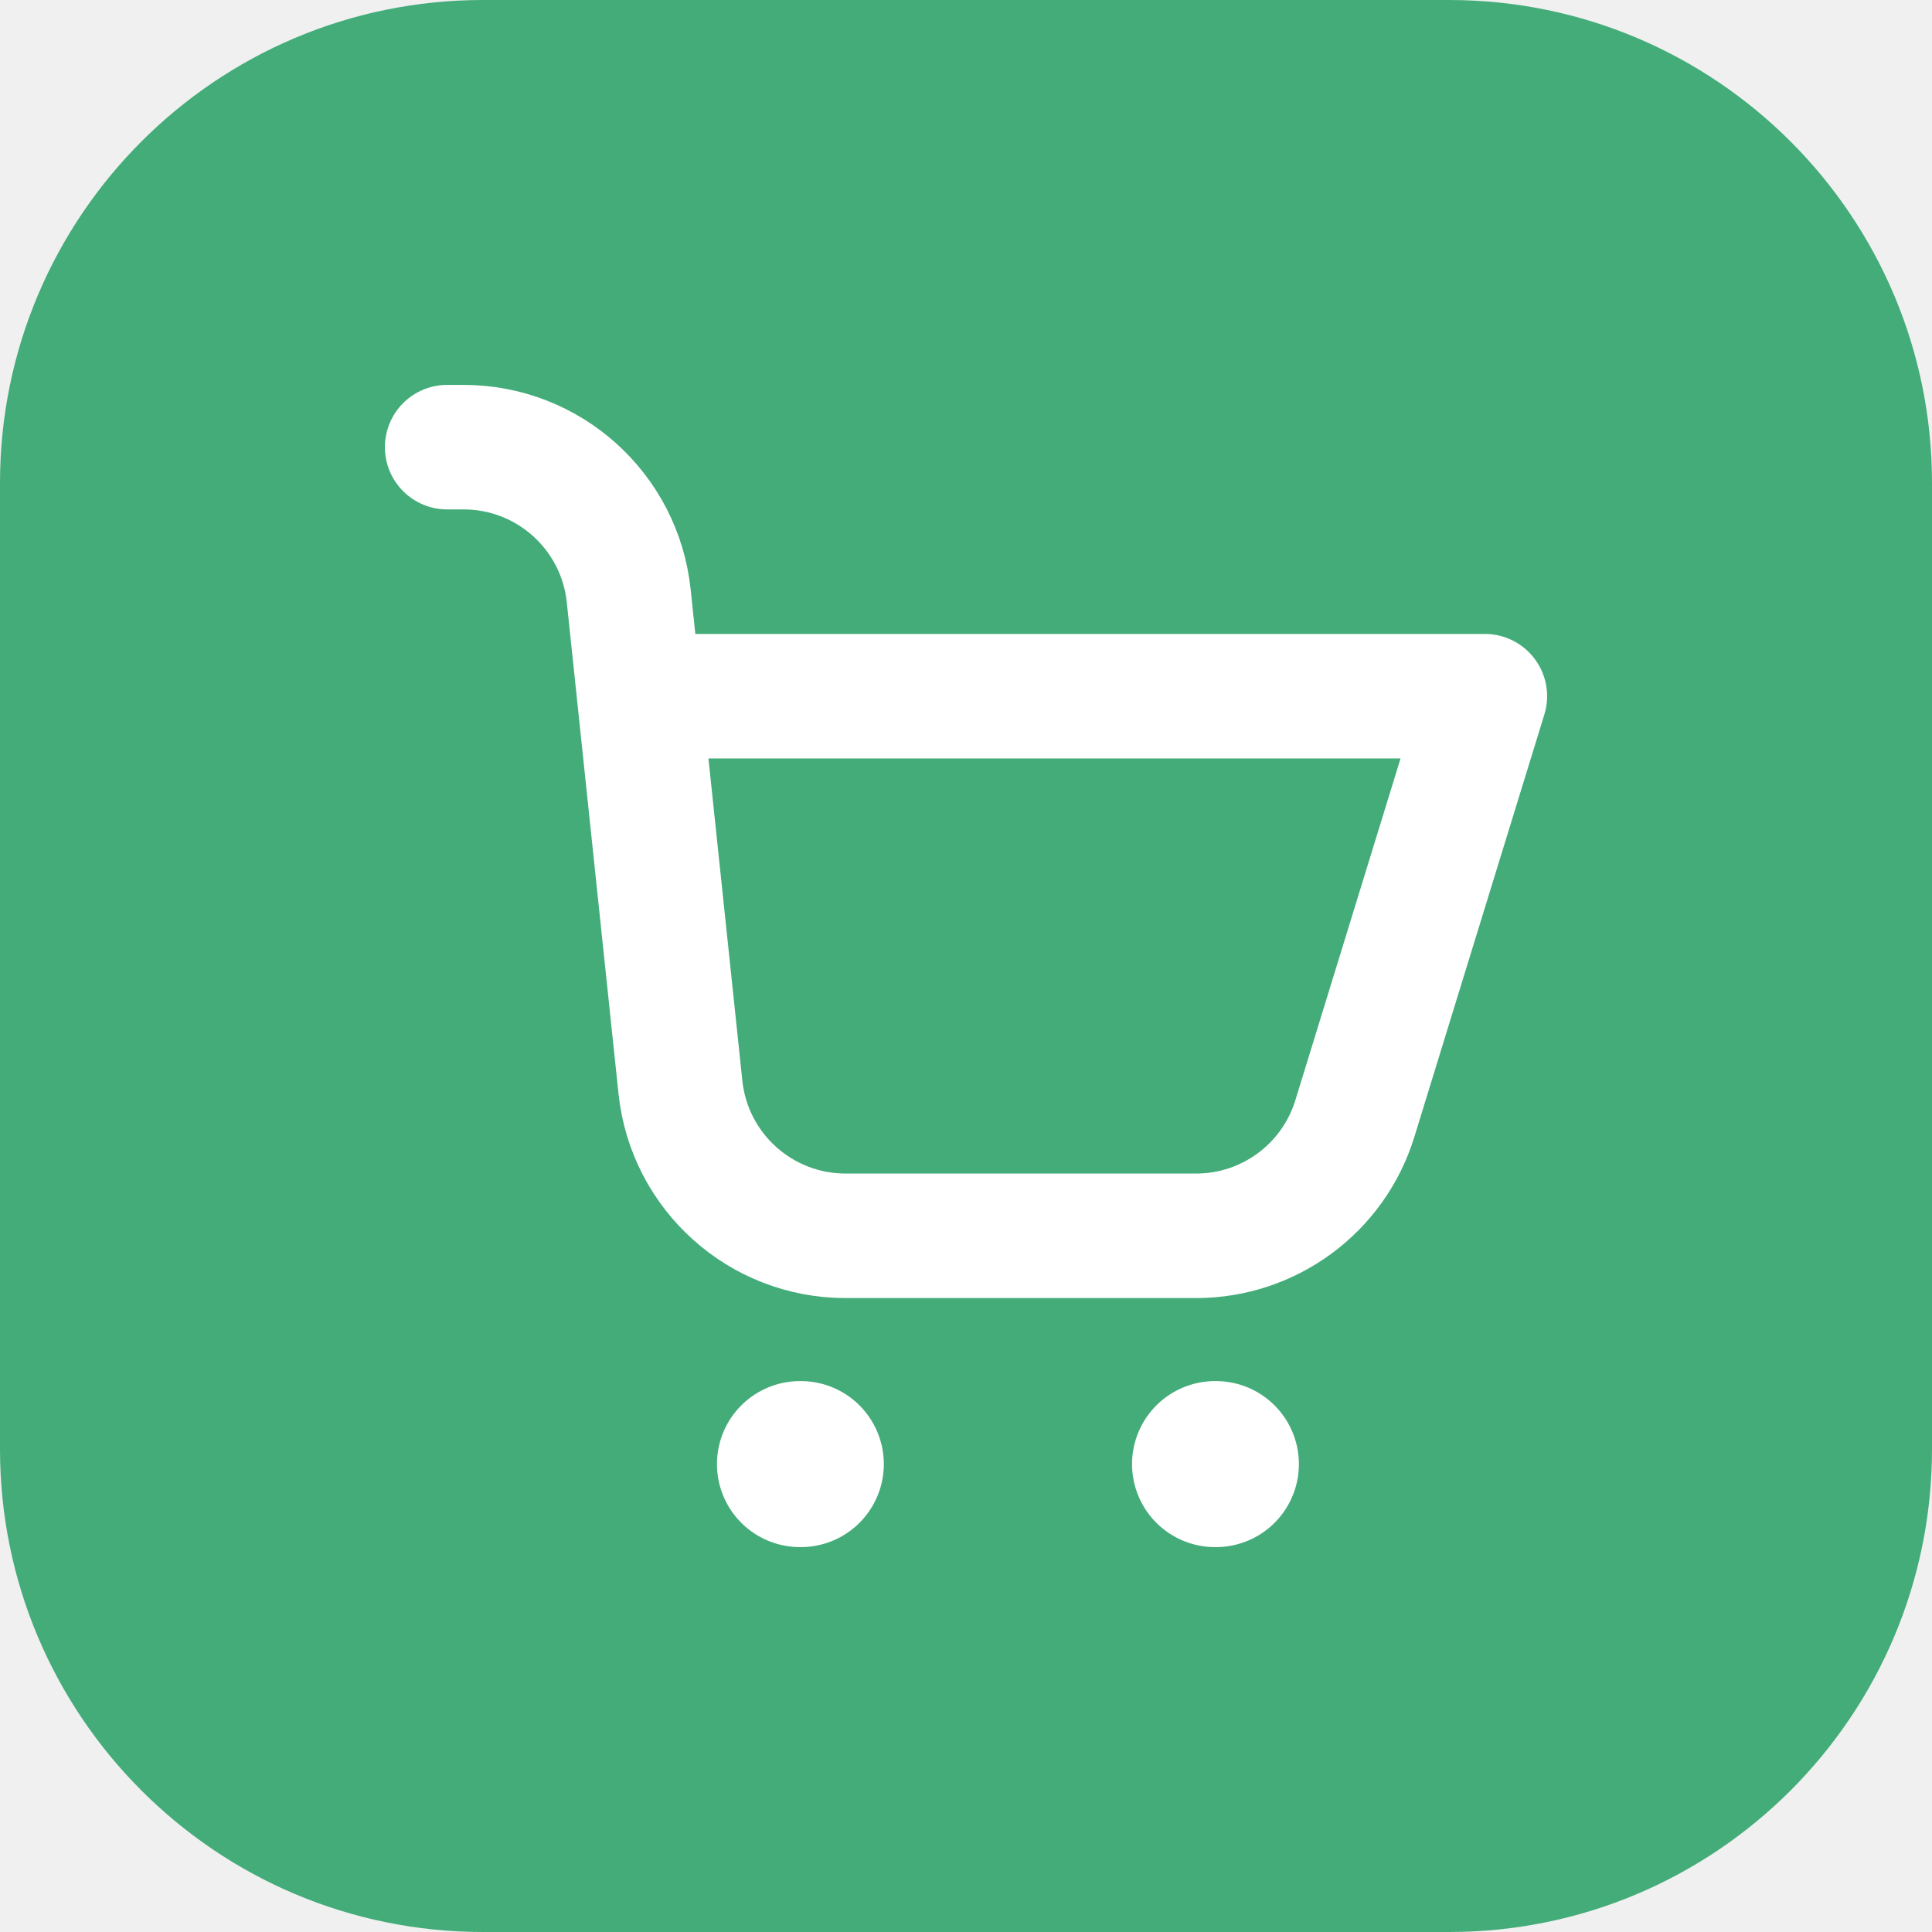
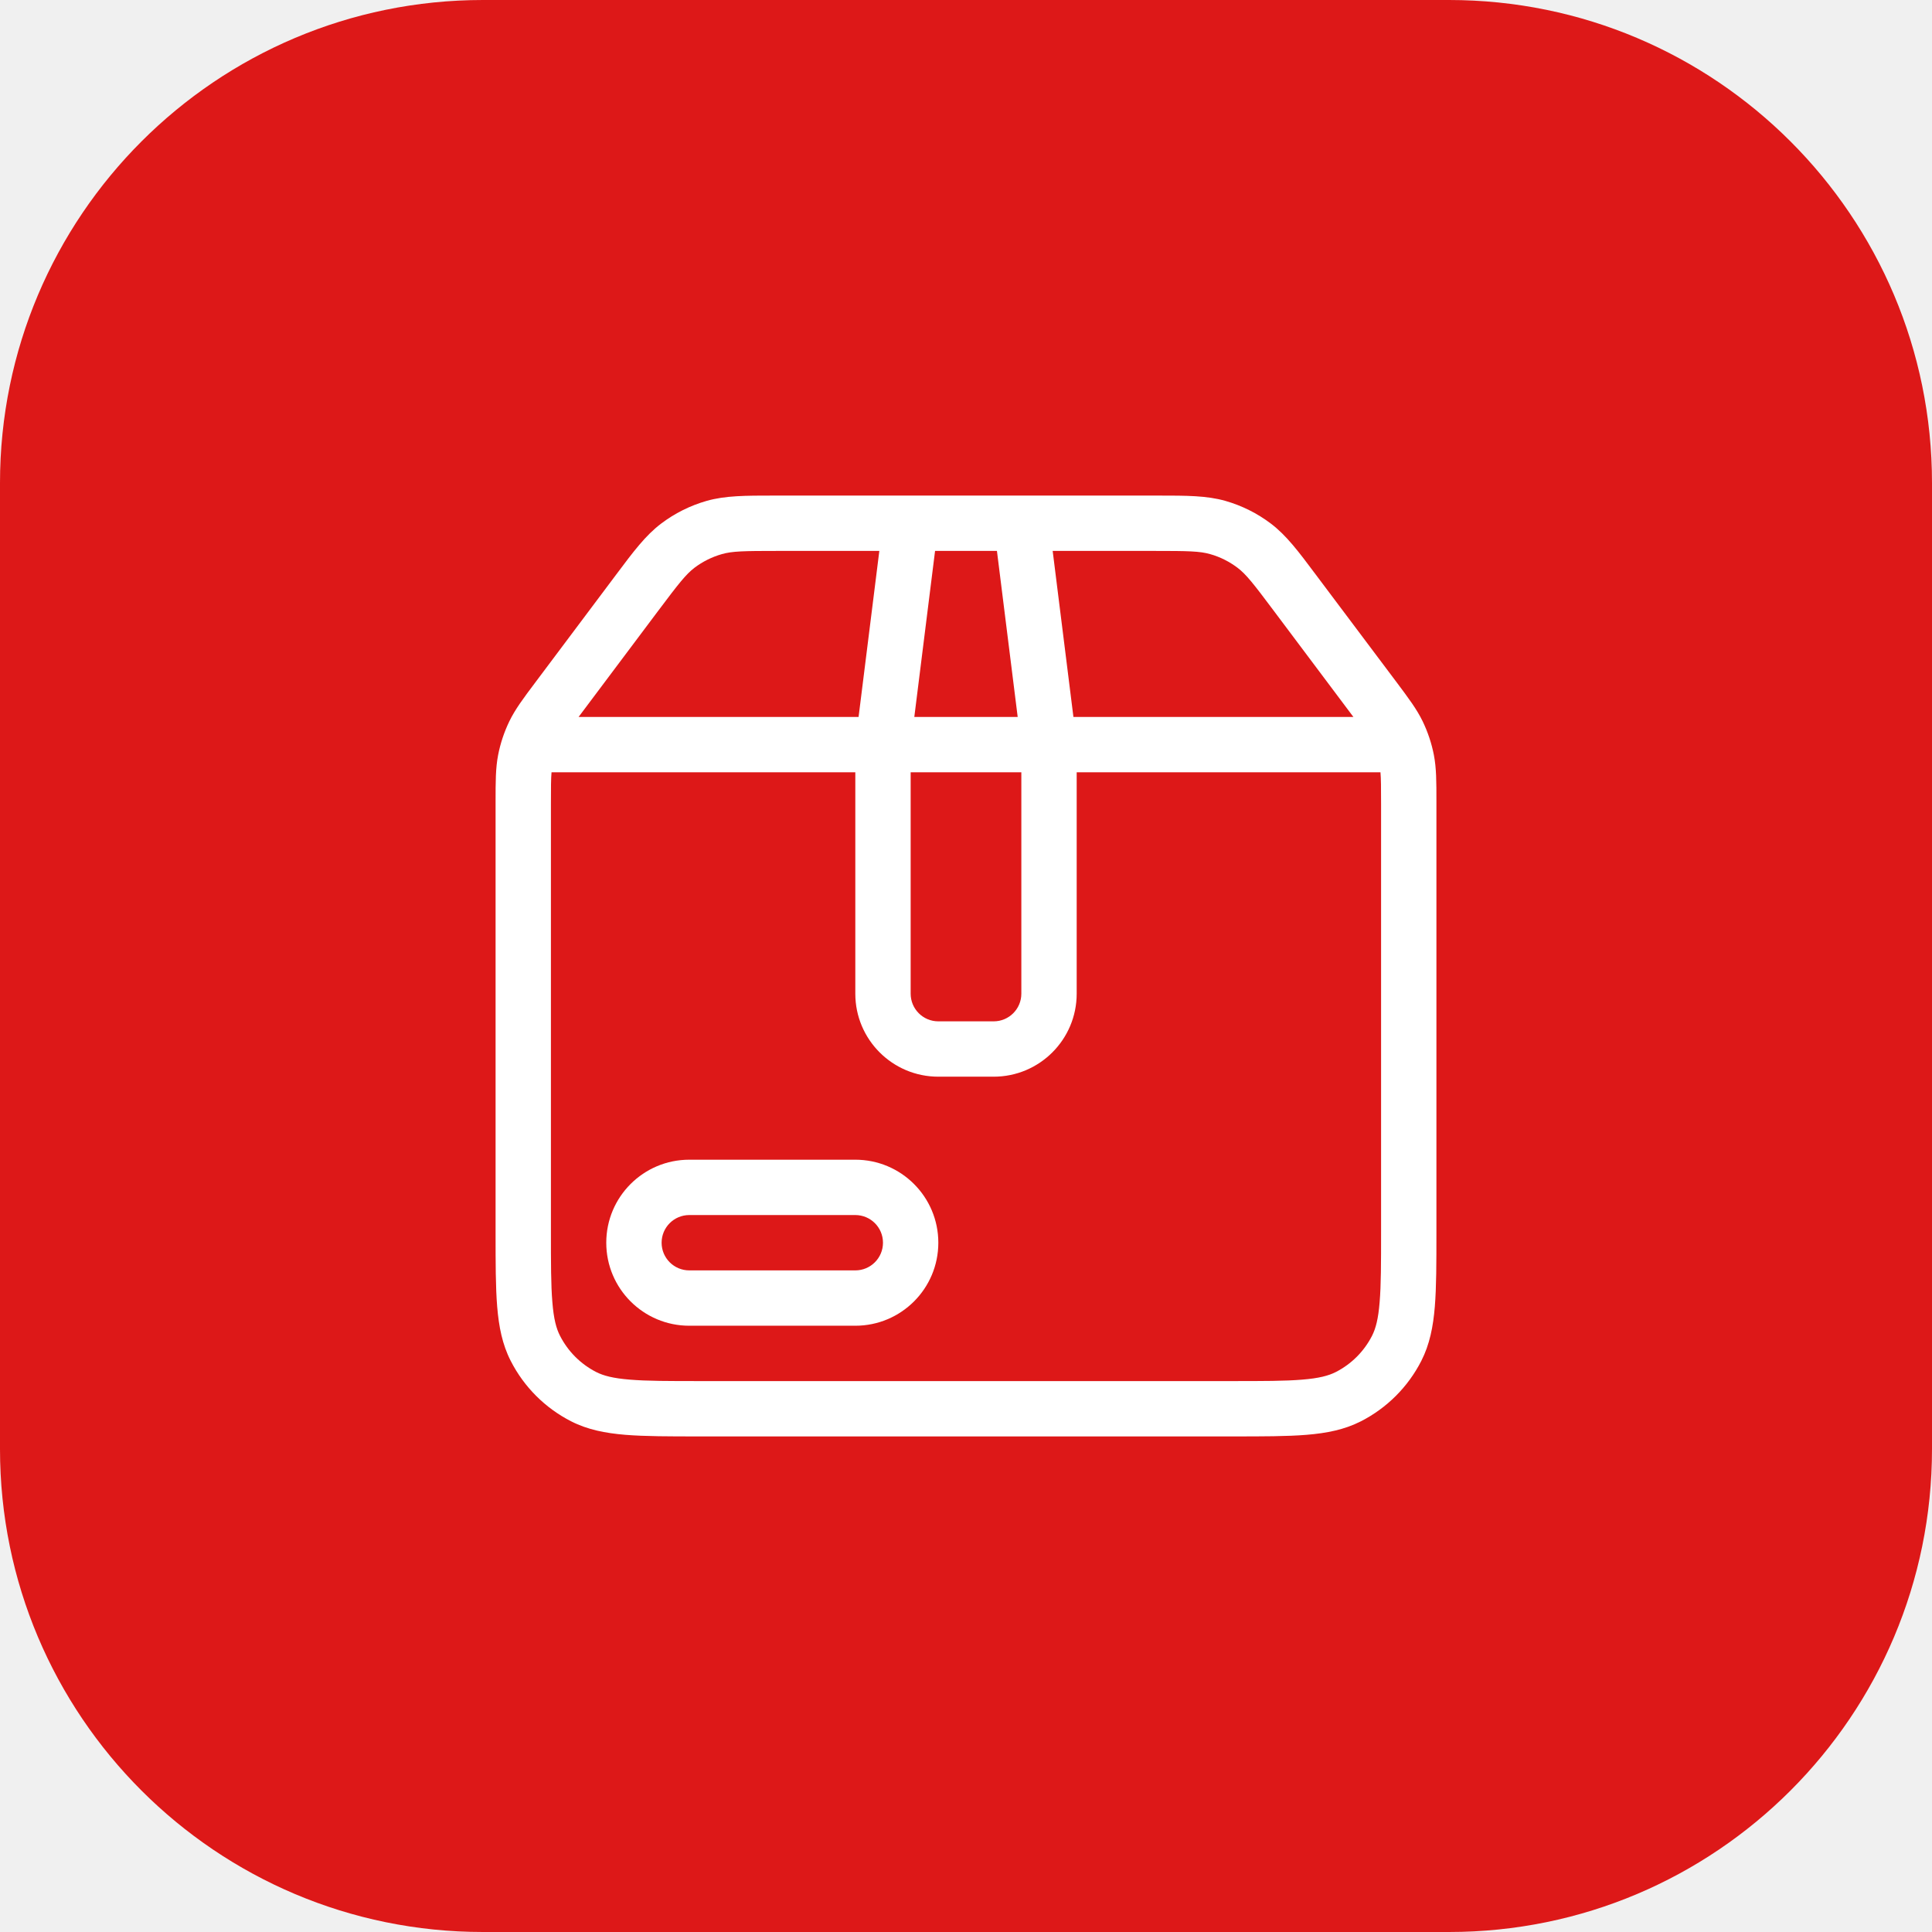
- <svg xmlns="http://www.w3.org/2000/svg" viewBox="0 0 512 512" width="512" height="512">
-   <rect width="512" height="512" rx="128" fill="#43AC79" />
-   <g transform="translate(80 80) scale(22)" fill="none" stroke="#FFFFFF" stroke-linecap="round" stroke-linejoin="round">
-     <path stroke-width="1.5" d="M4.066 4.75H14.25l-1.566 5.088a2 2 0 0 1-1.911 1.412H6.55a2 2 0 0 1-1.99-1.79l-.623-5.92A2 2 0 0 0 1.95 1.75H1.75" />
-     <path stroke-width="2" d="M6 14h.01M11 14h.01" />
-   </g>
+ <svg xmlns="http://www.w3.org/2000/svg" xmlns:xlink="http://www.w3.org/1999/xlink" width="512" height="512" viewBox="0 0 512 512" fill="none">
+   <rect id="_r_o_" width="512" height="512" x="0" y="0" rx="128" fill="#DD1818" stroke="#FFFFFF" stroke-width="0" stroke-opacity="100%" paint-order="stroke" />
+   <clipPath id="clip">
+     <use xlink:href="#_r_o_" />
+   </clipPath>
+   <defs>
+     <linearGradient id="_r_p_" gradientUnits="userSpaceOnUse" gradientTransform="rotate(135)" style="transform-origin: center center;">
+       <stop stop-color="#DD1818" />
+       <stop offset="1" stop-color="#380202" />
+     </linearGradient>
+     <radialGradient id="_r_q_" cx="0" cy="0" r="1" gradientUnits="userSpaceOnUse" gradientTransform="translate(256) rotate(90) scale(512)">
+       <stop stop-color="white" />
+       <stop offset="1" stop-color="white" stop-opacity="0" />
+     </radialGradient>
+   </defs>
+   <svg width="352" height="352" viewBox="0 0 24 24" x="80" y="80" alignment-baseline="middle" style="color: rgb(255, 255, 255); width: 352px; height: 352px;">
+     <path fill="currentColor" d="M10 15.5H7a1.5 1.5 0 0 0 0 3h3a1.5 1.5 0 0 0 0-3M6.5 17a.5.5 0 0 1 .5-.5h3a.5.5 0 1 1 0 1H7a.5.5 0 0 1-.5-.5" />
+     <path fill="currentColor" d="M8.531 3.5c-.52 0-.88 0-1.218.096a2.5 2.5 0 0 0-.824.412c-.28.213-.496.5-.808.917L4.213 6.883c-.212.282-.358.477-.464.695a2.5 2.5 0 0 0-.203.609c-.046.238-.046.482-.046.834v7.8c0 .542 0 .98.029 1.333c.03.365.093.685.244.98a2.5 2.5 0 0 0 1.092 1.093c.296.151.616.214.98.244c.355.029.792.029 1.334.029h9.642c.542 0 .98 0 1.333-.029c.365-.03.685-.093.981-.244a2.5 2.5 0 0 0 1.092-1.092c.151-.296.214-.616.244-.98c.029-.355.029-.792.029-1.334v-7.8c0-.352 0-.596-.046-.834a2.5 2.5 0 0 0-.203-.609c-.106-.218-.252-.413-.463-.695l-1.47-1.958c-.311-.416-.527-.704-.807-.917a2.5 2.5 0 0 0-.824-.412c-.338-.096-.698-.096-1.218-.096zm-.943 1.058c.186-.054.396-.058 1.012-.058h1.834l-.375 3H5l1.44-1.92c.37-.493.5-.658.653-.775a1.5 1.5 0 0 1 .495-.247M13.941 7.5l-.375-3H15.4c.616 0 .826.004 1.012.058c.179.05.347.135.495.247c.154.117.284.282.653.775L19 7.5zm-1.382-3l.375 3h-1.868l.375-3zm.441 4v4a.5.5 0 0 1-.5.5h-1a.5.5 0 0 1-.5-.5v-4zm-3 4a1.5 1.5 0 0 0 1.5 1.5h1a1.5 1.5 0 0 0 1.5-1.5v-4h5.489c.01.113.011.27.011.567V16.8c0 .568 0 .964-.026 1.273c-.024.302-.07.476-.137.608a1.5 1.5 0 0 1-.656.656c-.132.067-.306.113-.608.137c-.308.026-.705.026-1.273.026H7.2c-.568 0-.964 0-1.273-.026c-.302-.024-.476-.07-.608-.137a1.5 1.5 0 0 1-.655-.656c-.068-.132-.114-.306-.138-.608c-.026-.309-.026-.705-.026-1.273V9.067c0-.297.001-.454.011-.567H10z" />
+   </svg>
</svg>
